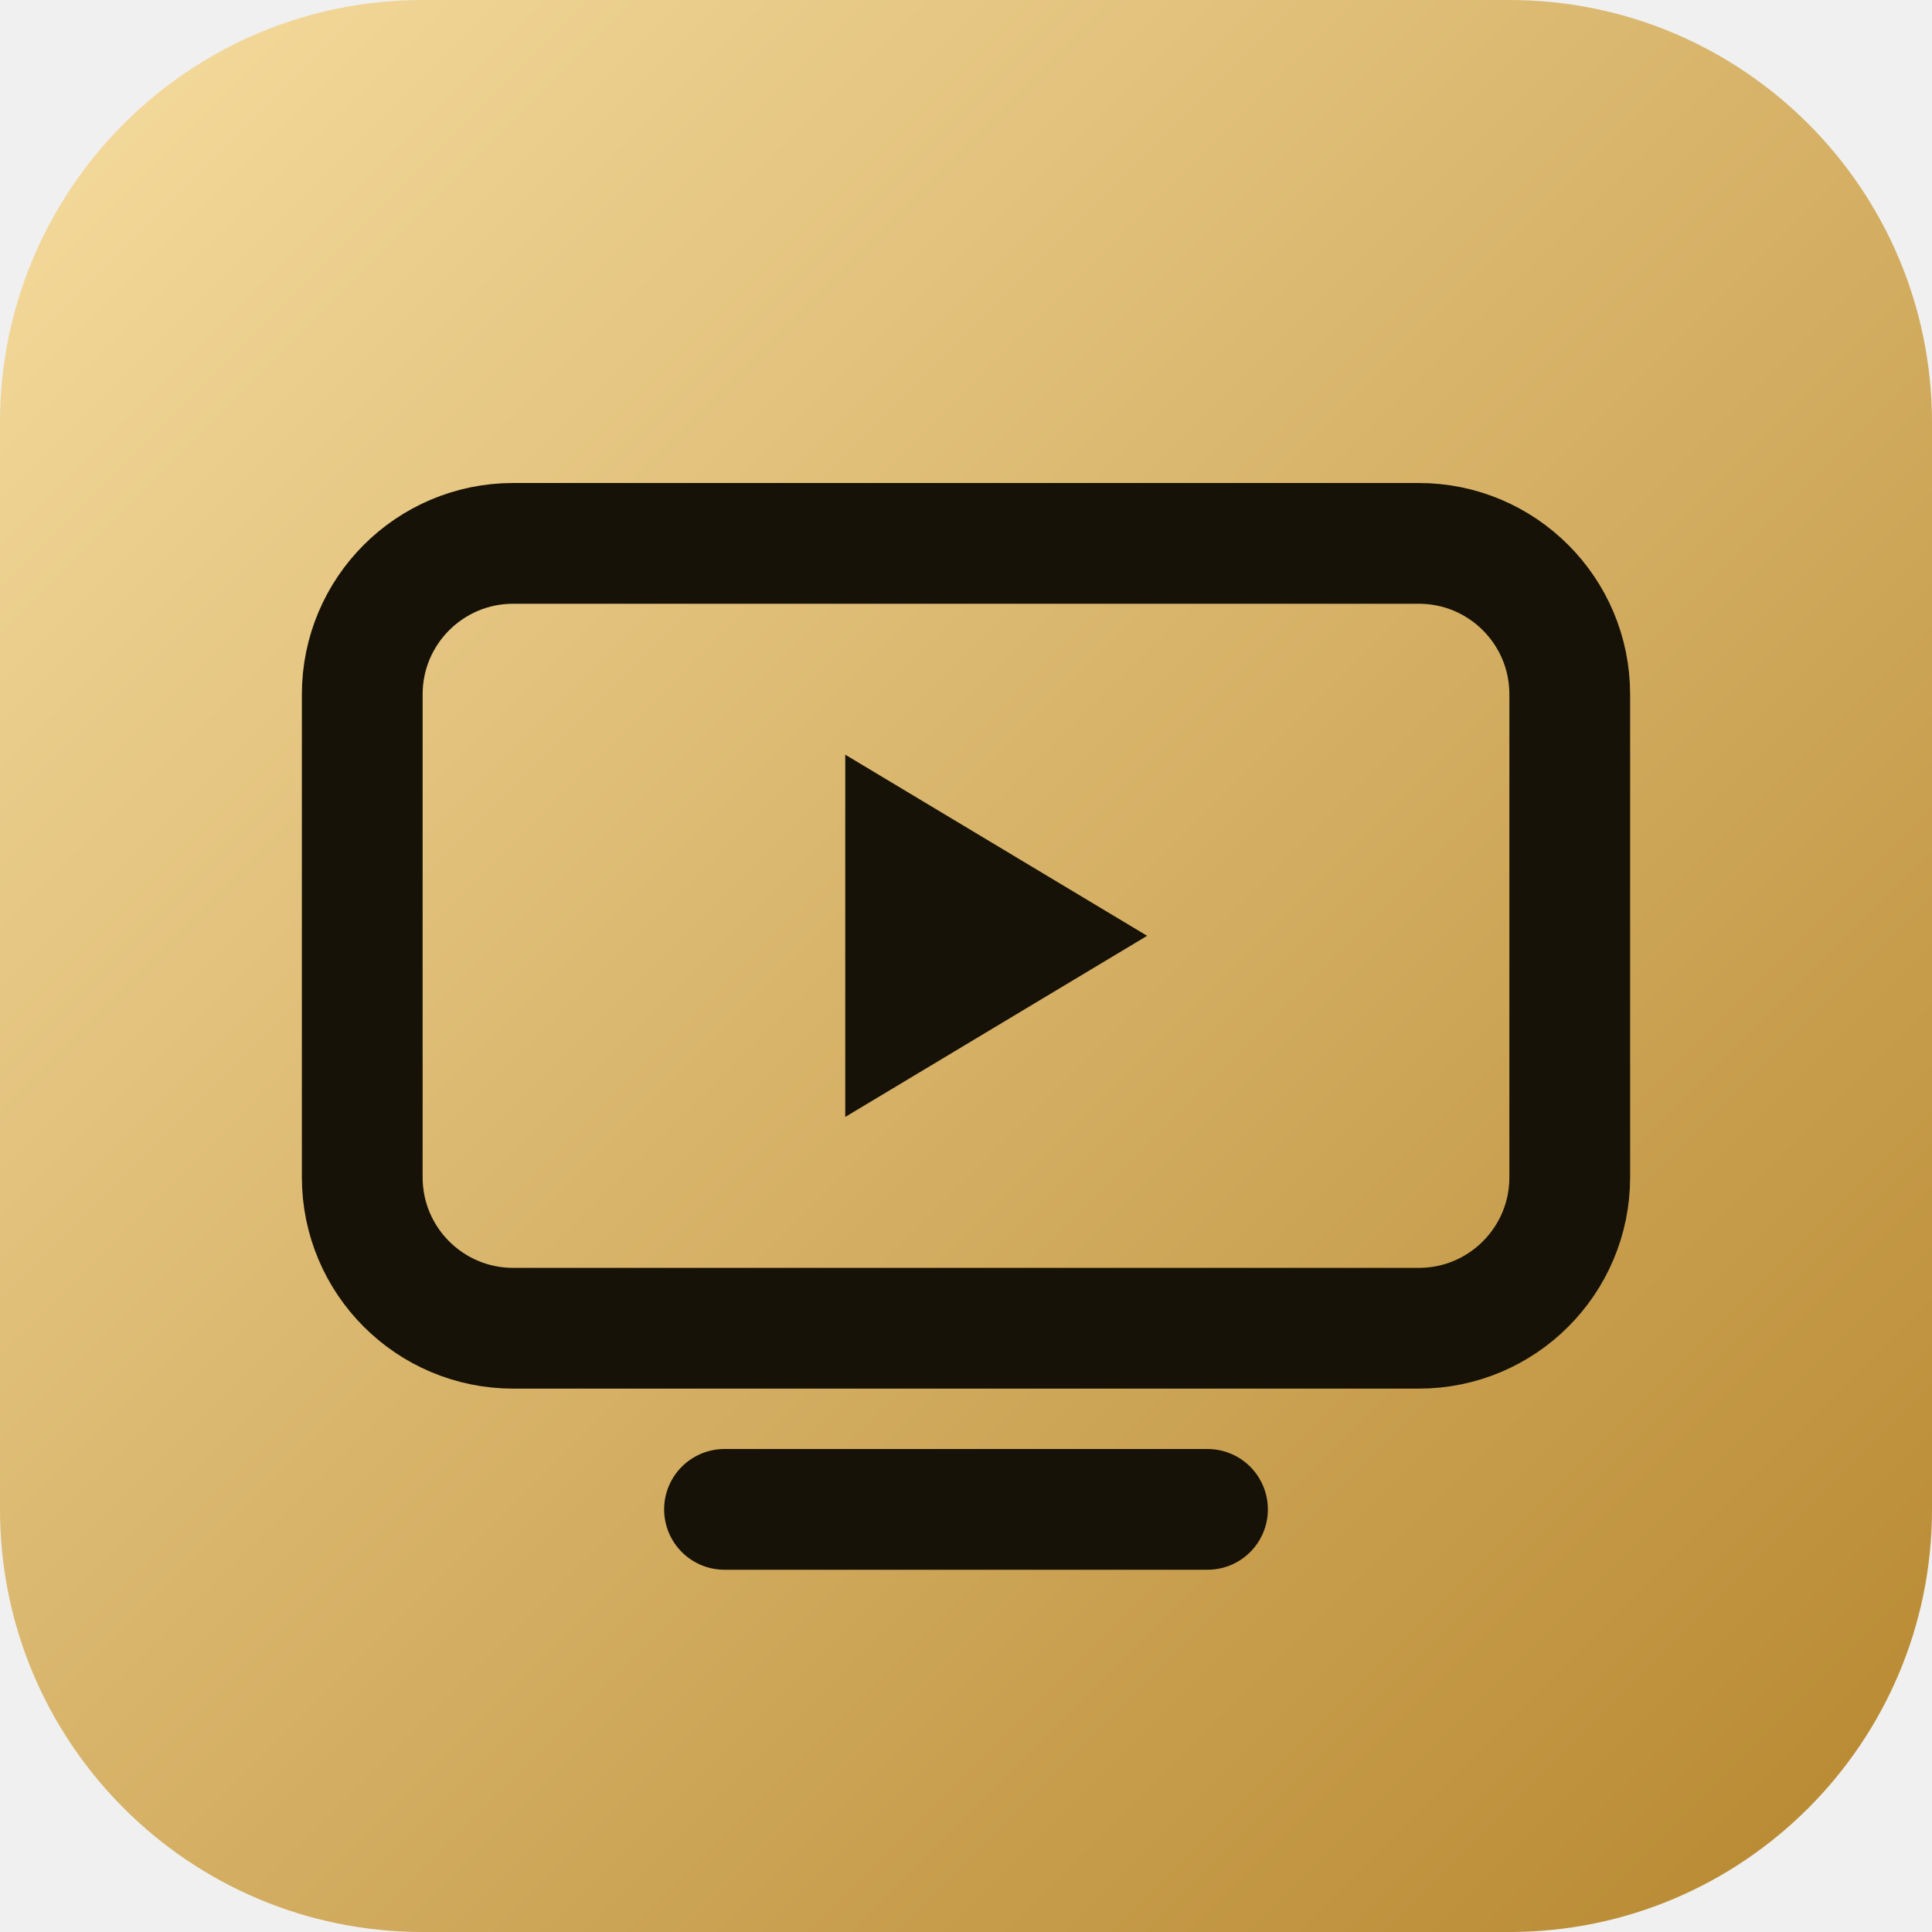
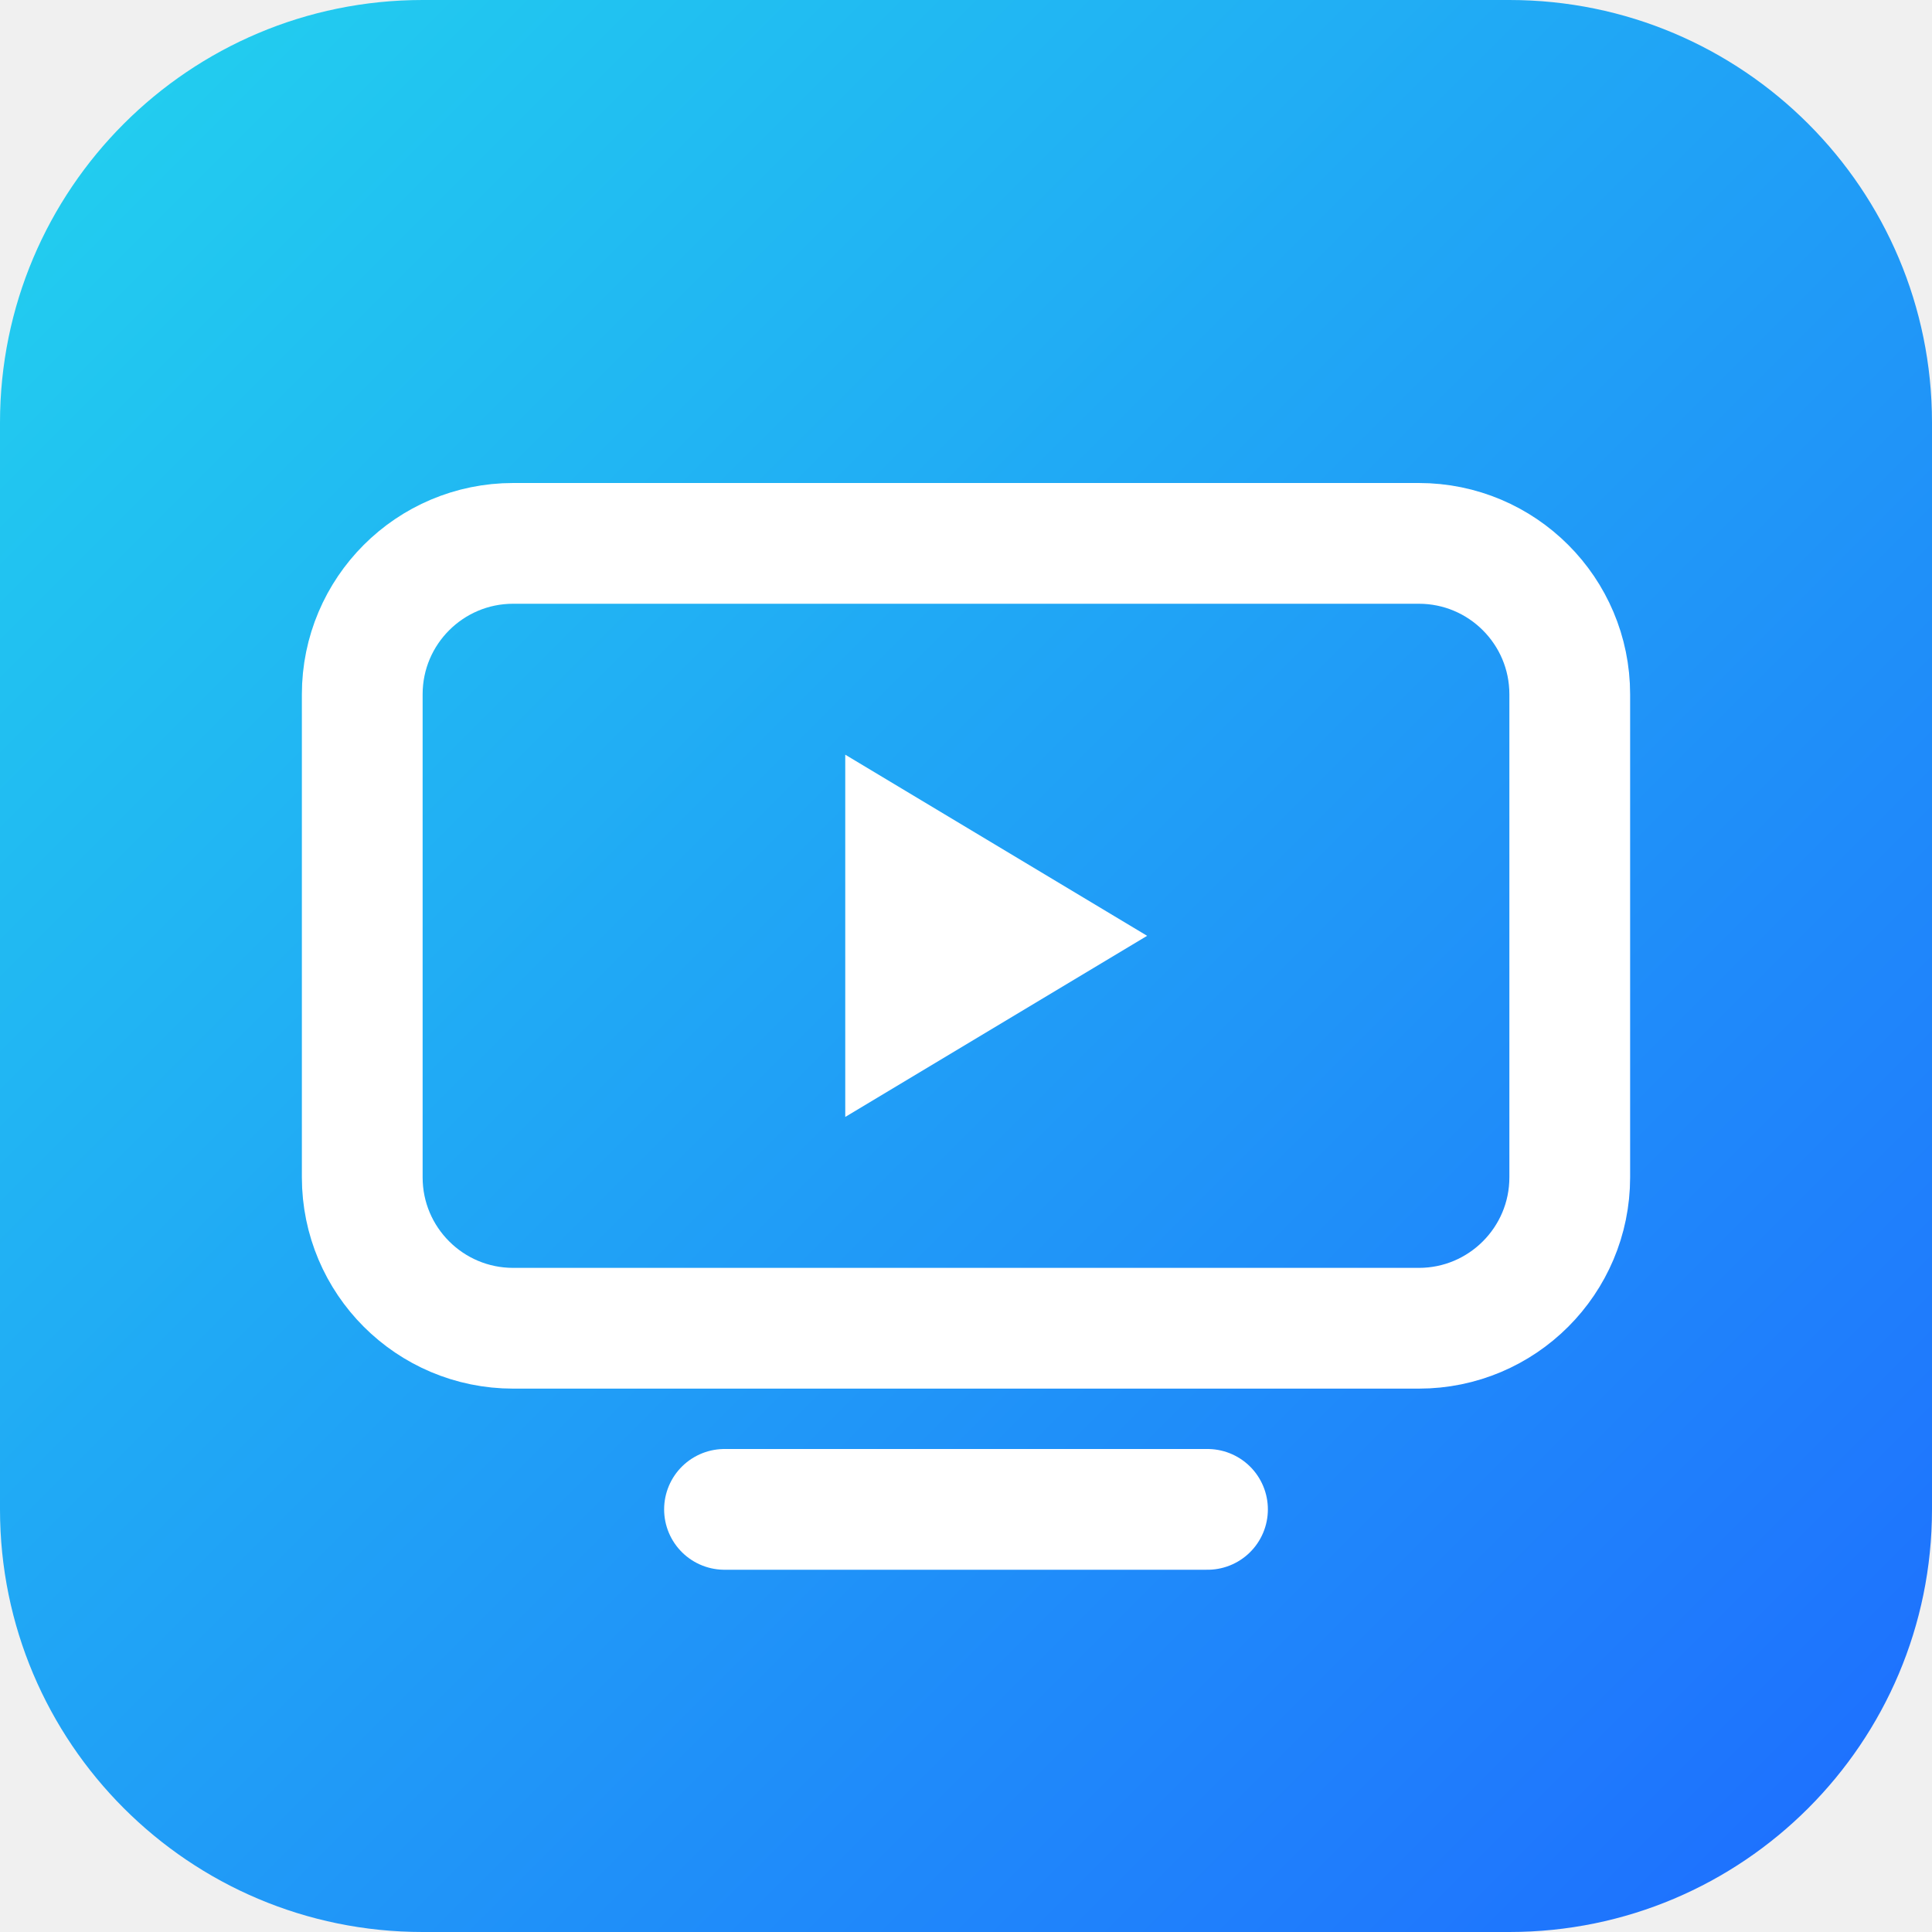
<svg xmlns="http://www.w3.org/2000/svg" viewBox="0 0 64 64">
  <defs>
    <linearGradient id="g" x1="0" y1="0" x2="1" y2="1">
-       <stop offset="0" stop-color="#f6dda0" />
-       <stop offset="1" stop-color="#b6862e" />
+       <stop offset="0" stop-color="#22d3ee" />
+       <stop offset="1" stop-color="#1e6bff" />
    </linearGradient>
  </defs>
  <rect width="64" height="64" rx="14" fill="url(#g)" />
-   <rect x="12" y="18" width="40" height="26" rx="5" fill="none" stroke="#171207" stroke-width="4" />
-   <path d="M28 25v12l10-6z" fill="#171207" />
-   <path d="M24 50h16" stroke="#171207" stroke-width="4" stroke-linecap="round" />
+   <rect x="12" y="18" width="40" height="26" rx="5" fill="none" stroke="#fff" stroke-width="4" />
+   <path d="M28 25v12l10-6z" fill="#fff" />
+   <path d="M24 50h16" stroke="#fff" stroke-width="4" stroke-linecap="round" />
</svg>
